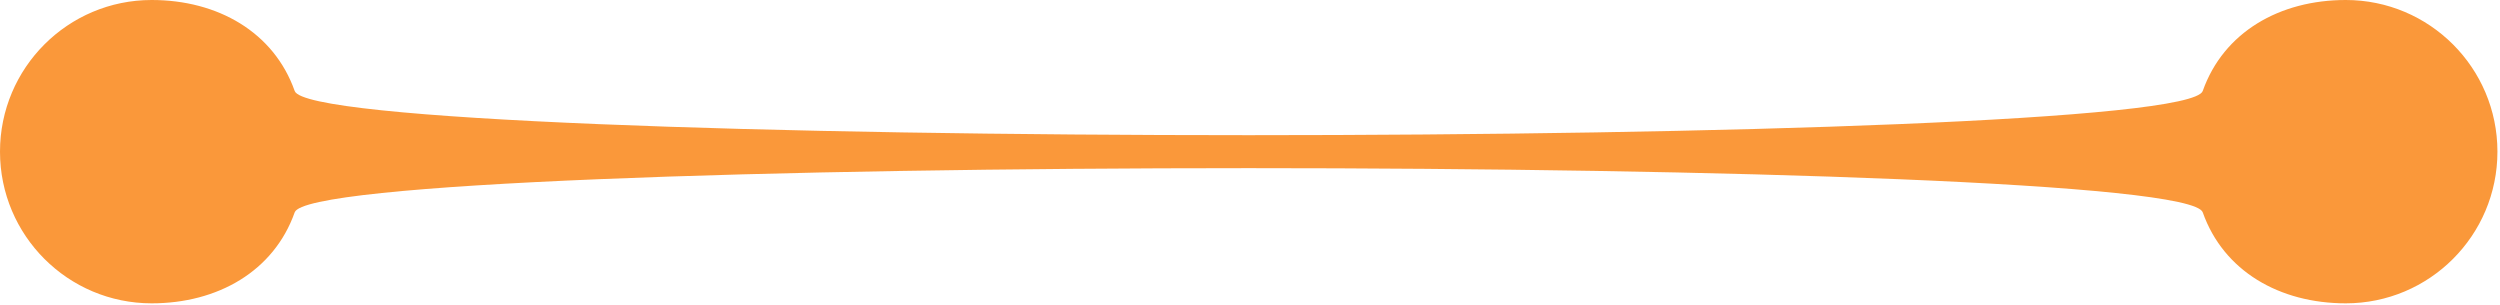
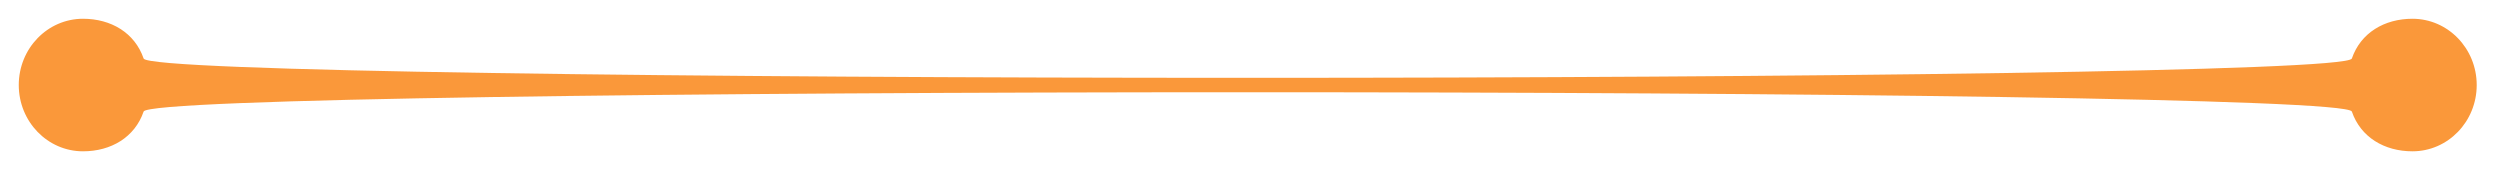
- <svg xmlns="http://www.w3.org/2000/svg" width="541" height="66" viewBox="0 0 541 66" fill="none">
-   <path d="M63.773 45.949C59.268 58.696 47.111 65.641 32.821 65.641C14.694 65.641 0 50.947 0 32.821C0 14.694 14.694 0 32.821 0C47.111 0 59.268 6.945 63.773 19.692C68.279 32.44 472.165 32.44 476.671 19.692C481.177 6.945 493.334 0 507.624 0C525.75 0 540.444 14.694 540.444 32.821C540.444 50.947 525.75 65.641 507.624 65.641C493.334 65.641 481.177 58.696 476.671 45.949C472.165 33.201 68.279 33.201 63.773 45.949Z" fill="#FA983A" />
+ <svg xmlns="http://www.w3.org/2000/svg" width="533" height="37" viewBox="0 0 533 37" fill="none">
+   <path d="M30.621 23.781C28.741 29.269 23.666 32.259 17.7 32.259C10.134 32.259 4 25.933 4 18.13C4 10.326 10.134 4 17.7 4C23.666 4 28.741 6.99 30.621 12.478C32.502 17.965 499.533 17.965 501.414 12.478C503.295 6.99 508.369 4 514.335 4C521.901 4 528.035 10.326 528.035 18.13C528.035 25.933 521.901 32.259 514.335 32.259C508.369 32.259 503.295 29.269 501.414 23.781C499.533 18.293 32.502 18.293 30.621 23.781Z" fill="#FA983A" />
</svg>
